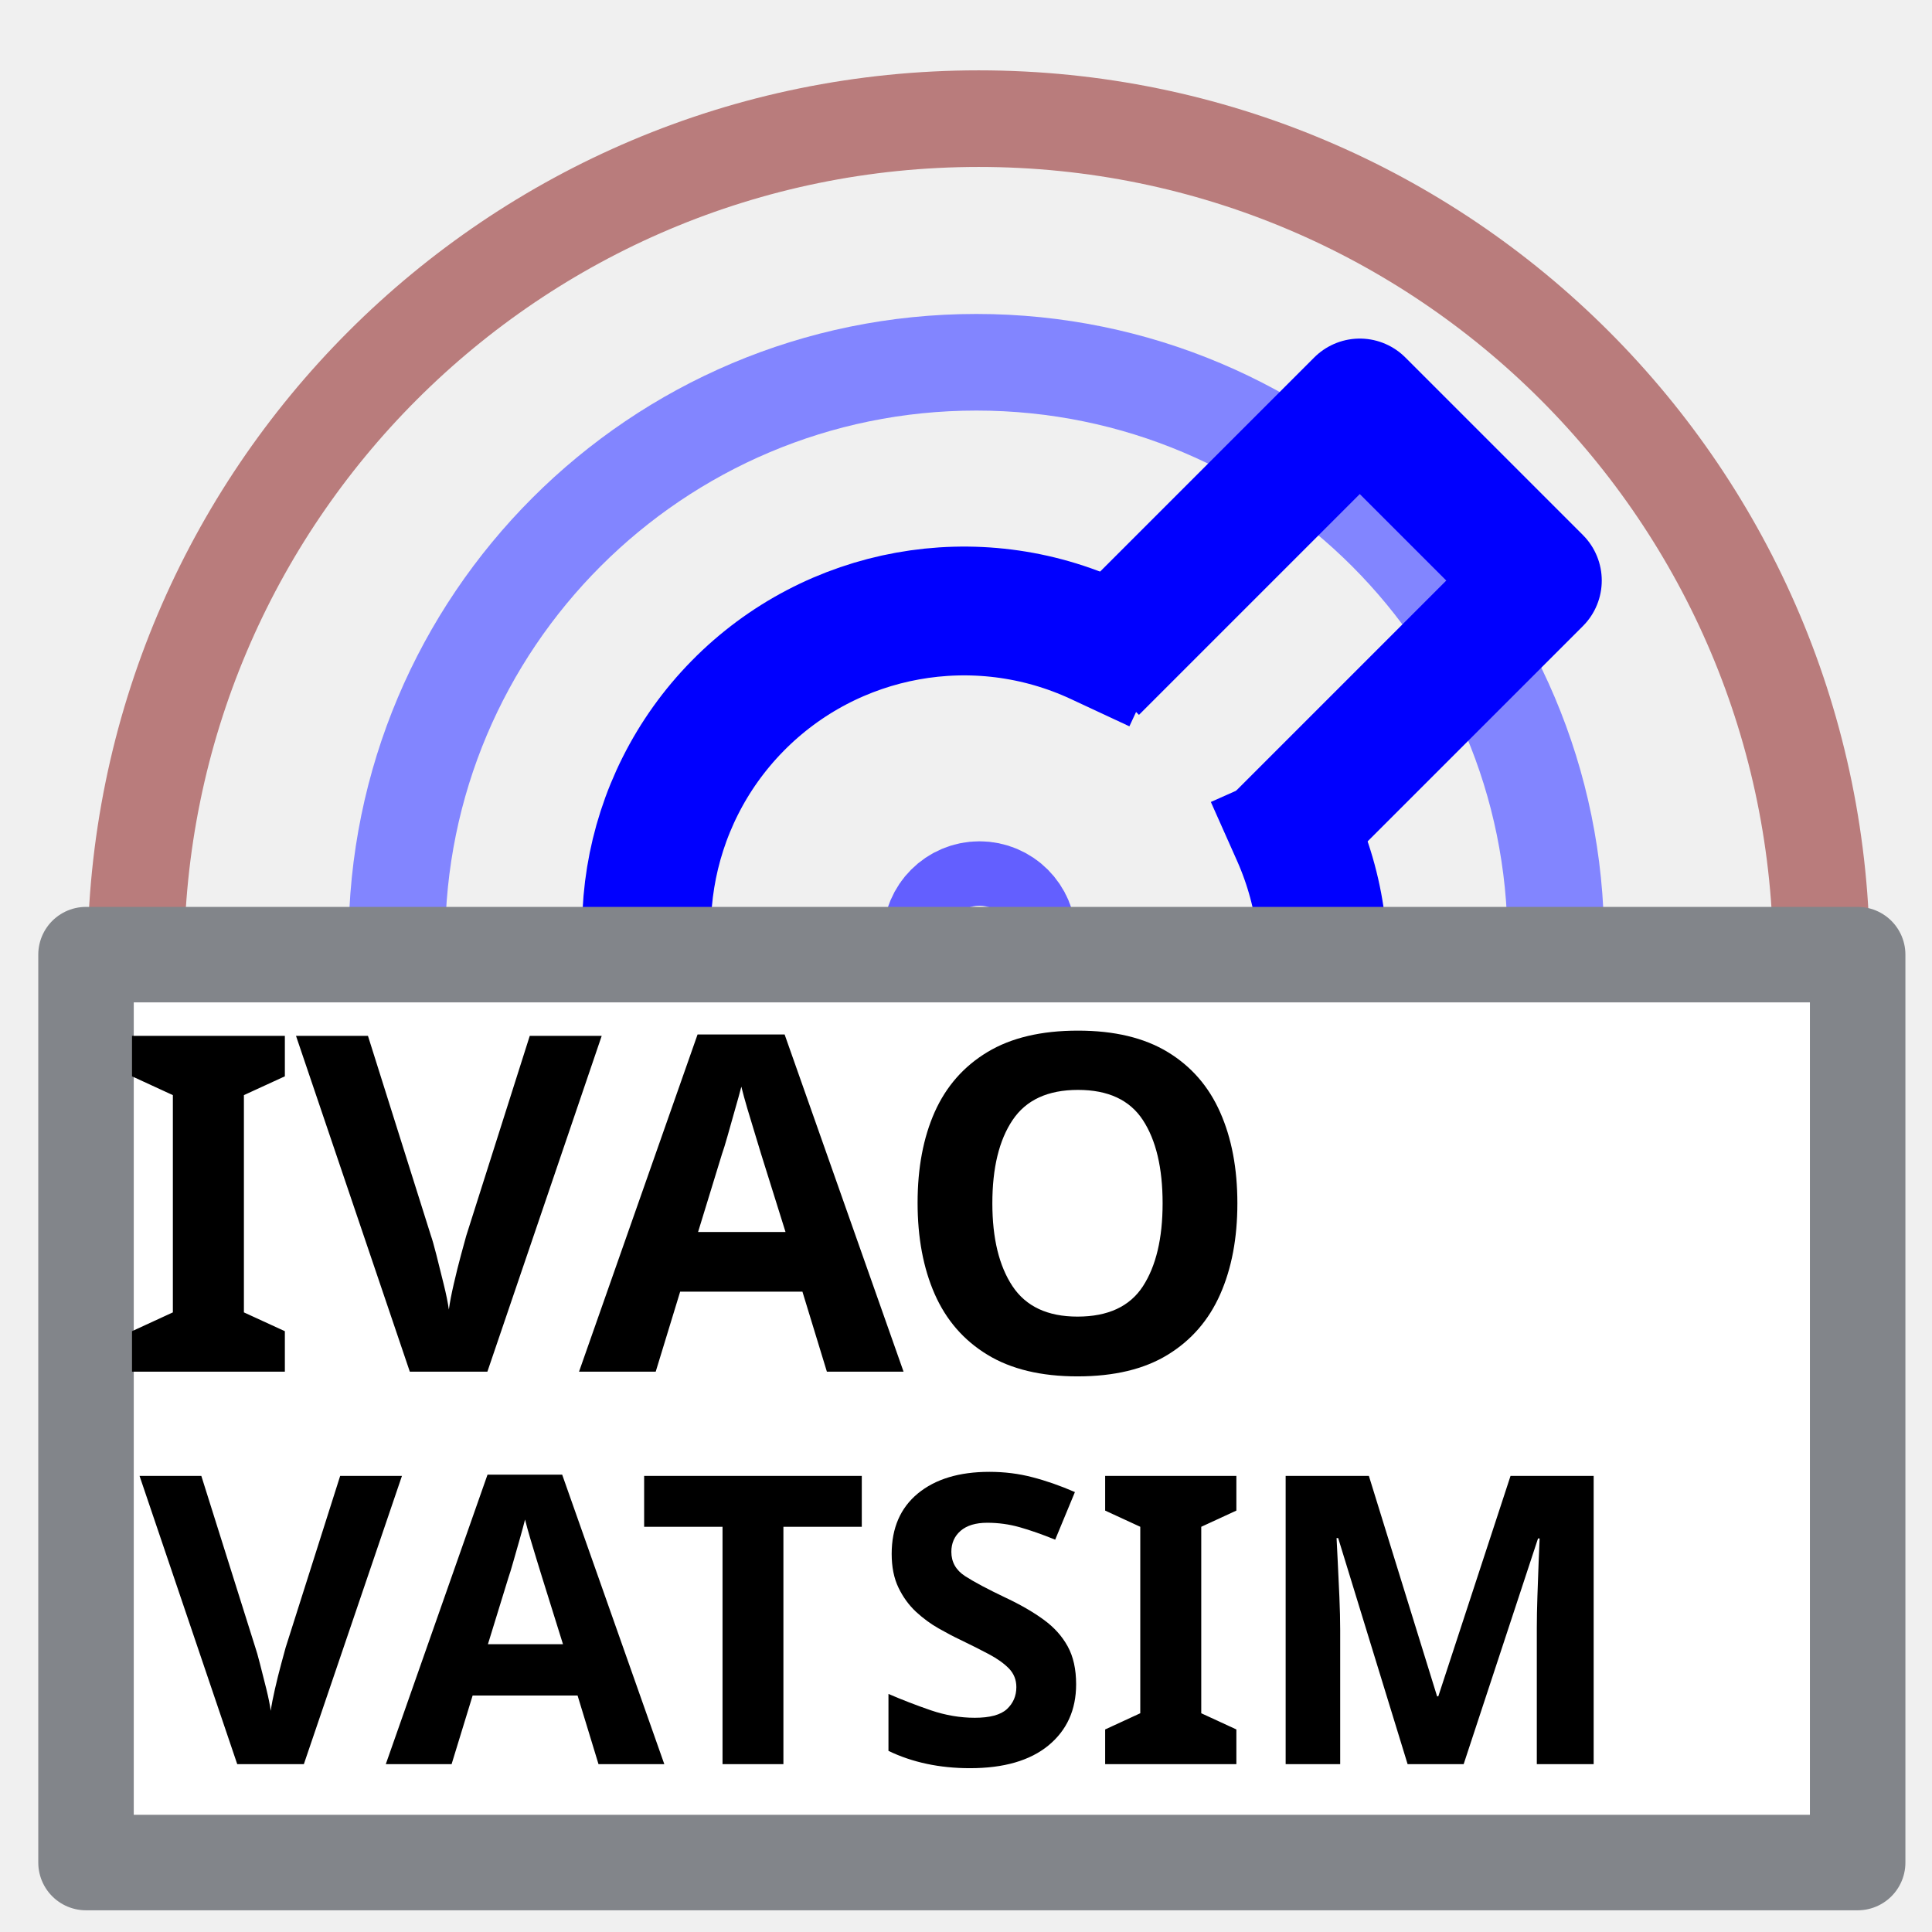
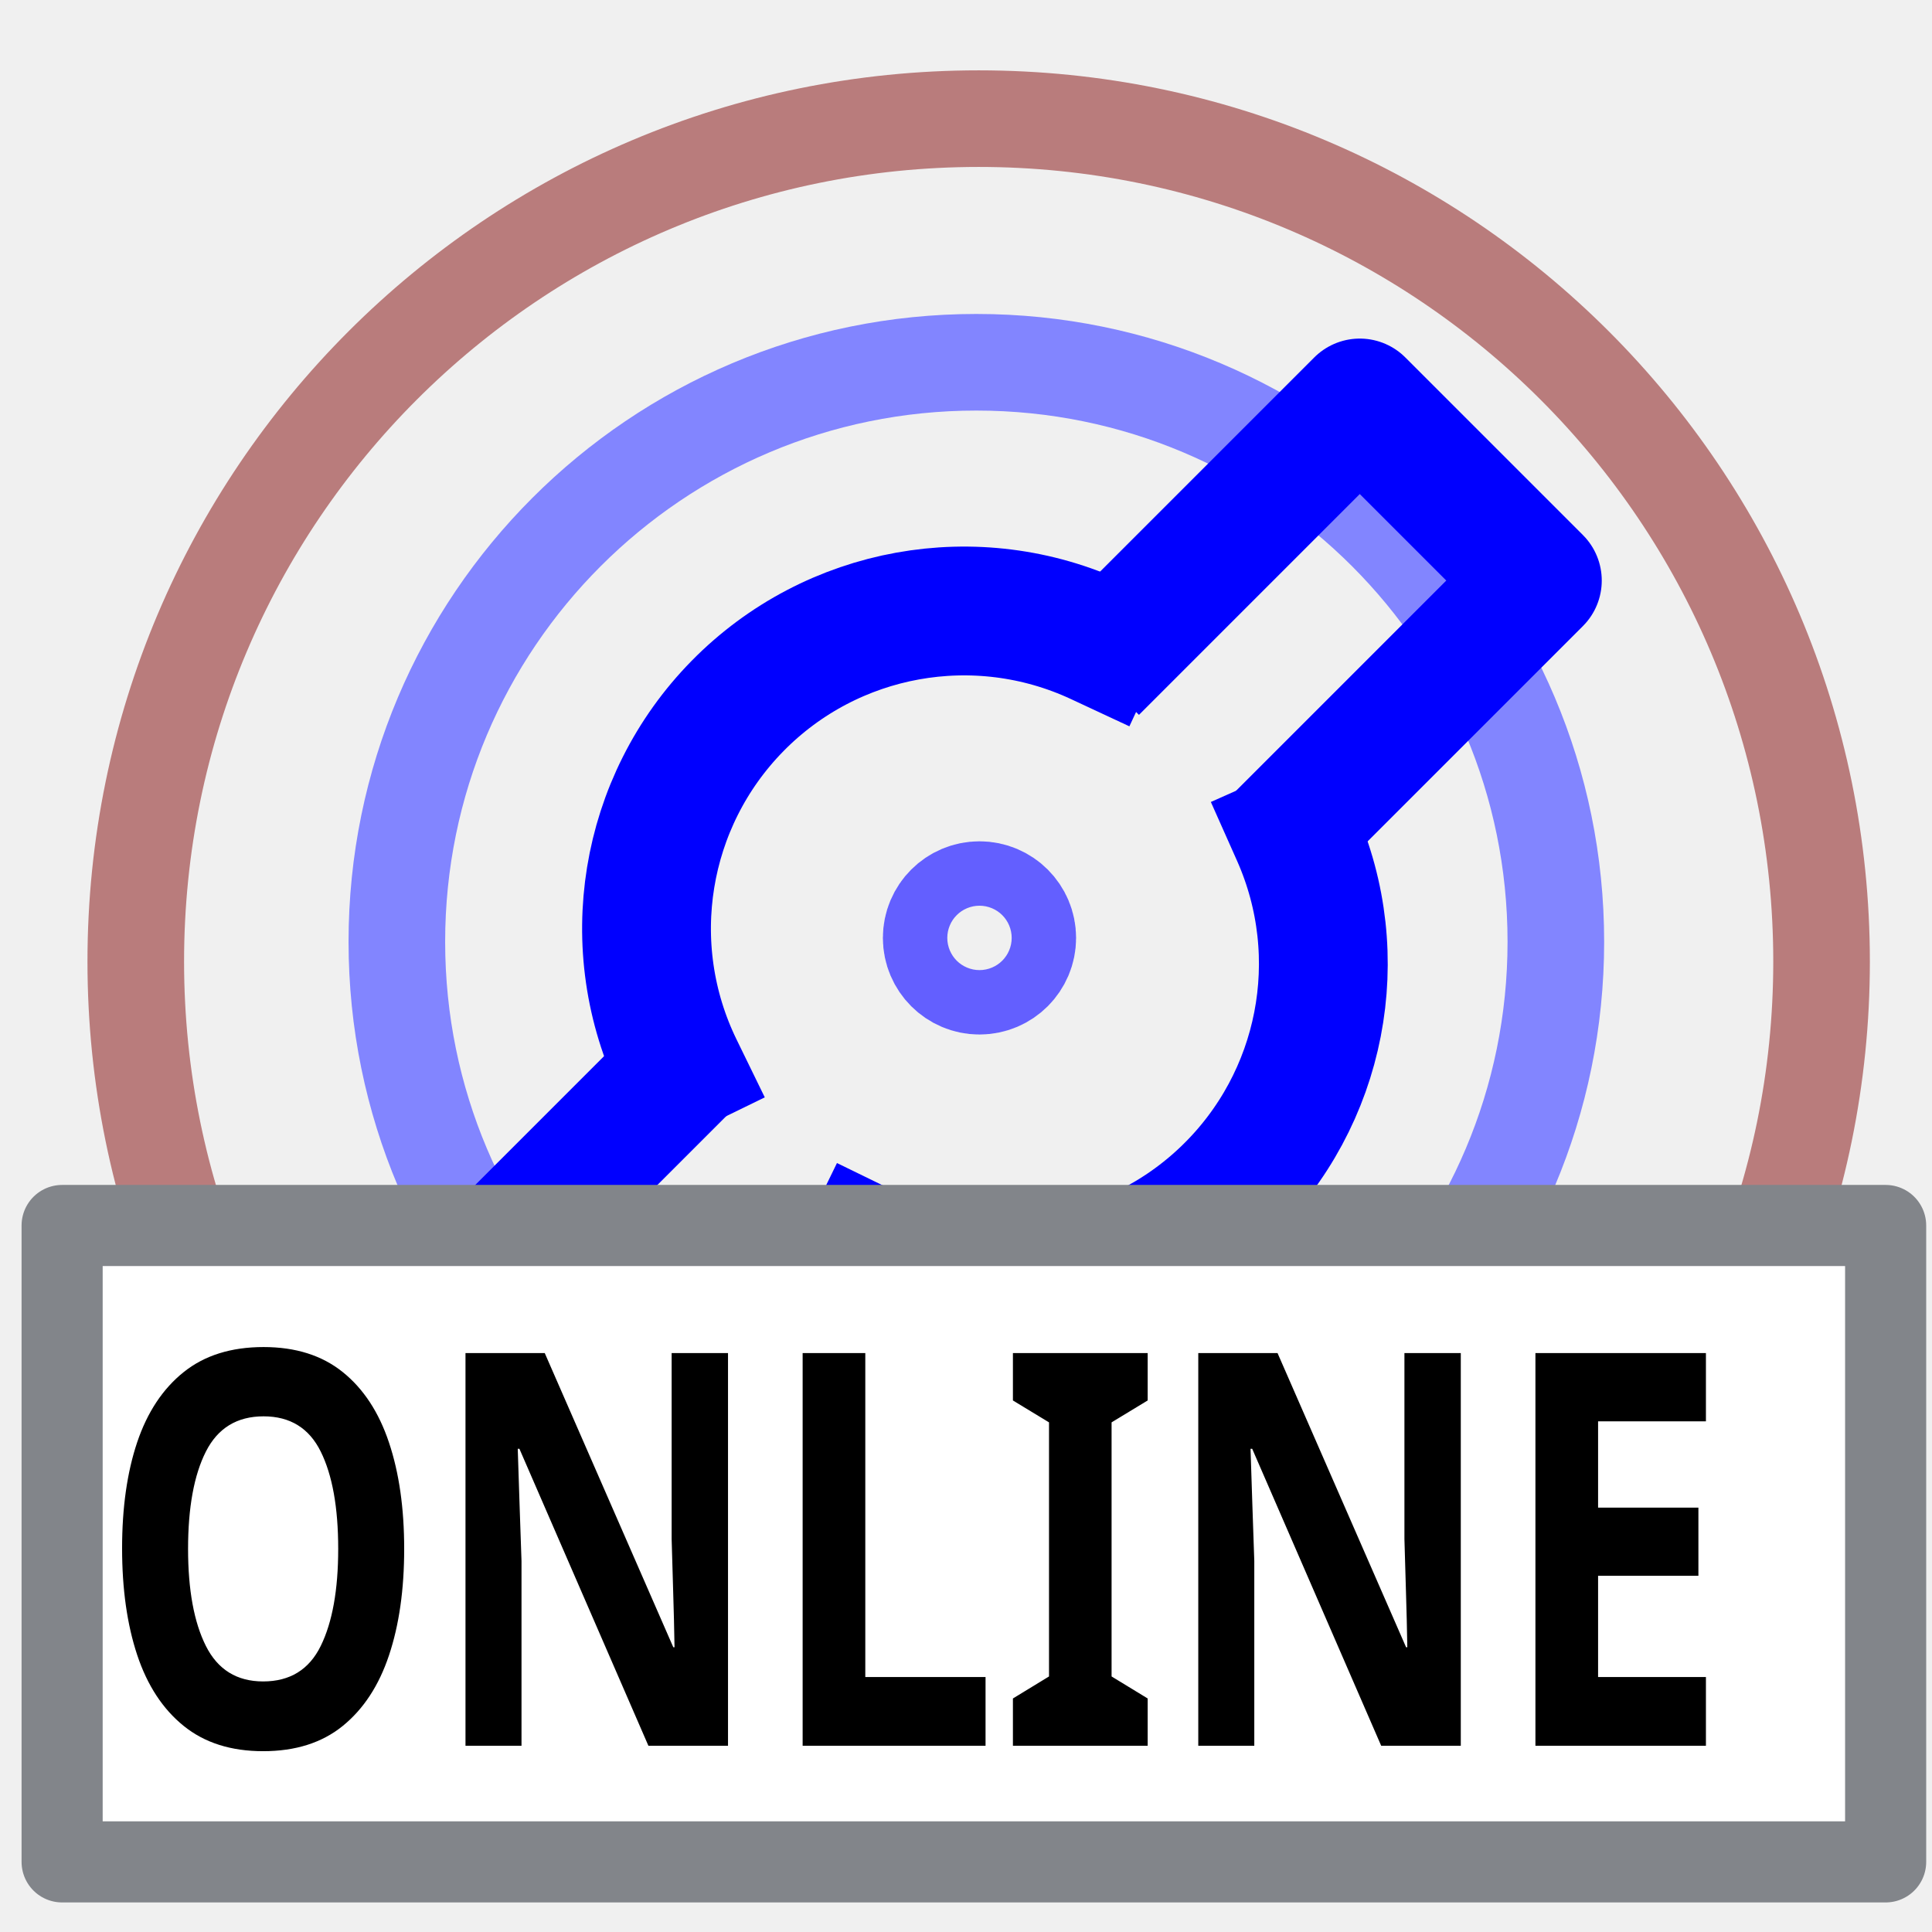
<svg xmlns="http://www.w3.org/2000/svg" version="1.0" width="300" height="300" id="svg2">
  <defs id="defs4">
    <marker orient="auto" refY="0.0" refX="0.0" id="Arrow2Lend" style="overflow:visible;">
      <path id="path4632" style="fill-rule:evenodd;stroke-width:0.625;stroke-linejoin:round;stroke:#000000;stroke-opacity:1;fill:#000000;fill-opacity:1" d="M 8.719,4.034 L -2.207,0.016 L 8.719,-4.002 C 6.973,-1.63 6.983,1.616 8.719,4.034 z " transform="scale(1.1) rotate(180) translate(1,0)" />
    </marker>
    <marker orient="auto" refY="0.0" refX="0.0" id="marker10332" style="overflow:visible;">
      <path id="path10334" d="M 0.0,0.0 L 5.0,-5.0 L -12.5,0.0 L 5.0,5.0 L 0.0,0.0 z " style="fill-rule:evenodd;stroke:#000000;stroke-width:1pt;stroke-opacity:1;fill:#000000;fill-opacity:1" transform="scale(0.8) rotate(180) translate(12.5,0)" />
    </marker>
    <marker orient="auto" refY="0.0" refX="0.0" id="Arrow1Lend" style="overflow:visible;">
      <path id="path4614" d="M 0.0,0.0 L 5.0,-5.0 L -12.5,0.0 L 5.0,5.0 L 0.0,0.0 z " style="fill-rule:evenodd;stroke:#000000;stroke-width:1pt;stroke-opacity:1;fill:#000000;fill-opacity:1" transform="scale(0.8) rotate(180) translate(12.5,0)" />
    </marker>
    <marker orient="auto" refY="0.0" refX="0.0" id="marker4987" style="overflow:visible">
      <path id="path4989" d="M 0.0,0.0 L 5.0,-5.0 L -12.5,0.0 L 5.0,5.0 L 0.0,0.0 z " style="fill-rule:evenodd;stroke:#000000;stroke-width:1pt;stroke-opacity:1;fill:#000000;fill-opacity:1" transform="scale(0.8) translate(12.5,0)" />
    </marker>
    <marker orient="auto" refY="0.0" refX="0.0" id="Arrow1Lstart" style="overflow:visible">
      <path id="path4611" d="M 0.0,0.0 L 5.0,-5.0 L -12.5,0.0 L 5.0,5.0 L 0.0,0.0 z " style="fill-rule:evenodd;stroke:#000000;stroke-width:1pt;stroke-opacity:1;fill:#000000;fill-opacity:1" transform="scale(0.8) translate(12.5,0)" />
    </marker>
    <marker orient="auto" refY="0" refX="0" id="Arrow1Lend-3" style="overflow:visible">
      <path id="path4614-5" d="M 0,0 5,-5 -12.5,0 5,5 0,0 Z" style="fill:#000000;fill-opacity:1;fill-rule:evenodd;stroke:#000000;stroke-width:1pt;stroke-opacity:1" transform="matrix(-0.8,0,0,-0.8,-10,0)" />
    </marker>
    <marker orient="auto" refY="0" refX="0" id="Arrow2Lend-2" style="overflow:visible">
      <path id="path4632-9" style="fill:#000000;fill-opacity:1;fill-rule:evenodd;stroke:#000000;stroke-width:0.625;stroke-linejoin:round;stroke-opacity:1" d="M 8.719,4.034 -2.207,0.016 8.719,-4.002 c -1.745,2.372 -1.735,5.617 -6e-7,8.035 z" transform="matrix(-1.1,0,0,-1.1,-1.1,0)" />
    </marker>
    <marker orient="auto" refY="0" refX="0" id="Arrow2Lend-27" style="overflow:visible">
      <path id="path4632-0" style="fill:#919295;fill-opacity:1;fill-rule:evenodd;stroke:#919295;stroke-width:0.625;stroke-linejoin:round;stroke-opacity:1" d="M 8.719,4.034 -2.207,0.016 8.719,-4.002 c -1.745,2.372 -1.735,5.617 -6e-7,8.035 z" transform="matrix(-1.1,0,0,-1.1,-1.1,0)" />
    </marker>
    <marker orient="auto" refY="0" refX="0" id="Arrow2Lend-2-9" style="overflow:visible">
      <path id="path4632-9-3" style="fill:#919295;fill-opacity:1;fill-rule:evenodd;stroke:#919295;stroke-width:0.625;stroke-linejoin:round;stroke-opacity:1" d="M 8.719,4.034 -2.207,0.016 8.719,-4.002 c -1.745,2.372 -1.735,5.617 -6e-7,8.035 z" transform="matrix(-1.1,0,0,-1.1,-1.1,0)" />
    </marker>
    <marker orient="auto" refY="0" refX="0" id="Arrow2Lend-3" style="overflow:visible">
      <path id="path4632-6" style="fill:#000000;fill-opacity:1;fill-rule:evenodd;stroke:#000000;stroke-width:0.625;stroke-linejoin:round;stroke-opacity:1" d="M 8.719,4.034 -2.207,0.016 8.719,-4.002 c -1.745,2.372 -1.735,5.617 -6e-7,8.035 z" transform="matrix(-1.1,0,0,-1.1,-1.1,0)" />
    </marker>
  </defs>
  <g id="g3338" transform="translate(1.303346,15.11001)">
    <circle style="opacity:1;fill:none;fill-opacity:0;stroke:#8285ff;stroke-width:15;stroke-linecap:square;stroke-linejoin:round;stroke-miterlimit:4;stroke-dasharray:none;stroke-dashoffset:0;stroke-opacity:1" id="path4401-2" cx="150.304" cy="131.126" r="89.984" />
    <g id="g4249-5" transform="matrix(0.8941677,0,0,0.9097504,214.6937,155.4452)" style="fill:#838981;fill-opacity:1;stroke:#7d7c7c;stroke-opacity:1" />
    <g id="g4368" transform="matrix(0.6893295,0,0,0.6893295,48.19329,39.88586)" style="stroke-width:29.014;stroke-miterlimit:4;stroke-dasharray:none">
      <path d="M 81.073,160.73 A 71.525,71.525 0 0 1 94.344,79.243 71.525,71.525 0 0 1 175.587,64.552" id="path4295" style="opacity:1;fill:none;fill-opacity:0;stroke:#0000ff;stroke-width:29.014;stroke-linecap:square;stroke-linejoin:miter;stroke-miterlimit:4;stroke-dasharray:none;stroke-dashoffset:0;stroke-opacity:1" />
      <path id="path4314" d="m 174.503,70.994 60,-60 40,40 -60,60" style="fill:none;fill-rule:evenodd;stroke:#0000ff;stroke-width:29.014;stroke-linecap:butt;stroke-linejoin:round;stroke-miterlimit:4;stroke-dasharray:none;stroke-opacity:1" />
      <path id="path4314-7" d="m 122.461,200.452 -60,60 -40,-40 60,-60" style="fill:none;fill-rule:evenodd;stroke:#0000ff;stroke-width:29.014;stroke-linecap:butt;stroke-linejoin:round;stroke-miterlimit:4;stroke-dasharray:none;stroke-opacity:1" />
      <path transform="scale(-1,-1)" d="m -220.108,-108.224 a 71.525,71.525 0 0 1 15.656,-80.543 71.525,71.525 0 0 1 81.04,-12.836" id="path4295-0" style="opacity:1;fill:none;fill-opacity:0;stroke:#0000ff;stroke-width:29.014;stroke-linecap:square;stroke-linejoin:miter;stroke-miterlimit:4;stroke-dasharray:none;stroke-dashoffset:0;stroke-opacity:1" />
    </g>
    <circle style="opacity:1;fill:none;fill-opacity:0;stroke:#b97c7c;stroke-width:15;stroke-linecap:square;stroke-linejoin:round;stroke-miterlimit:4;stroke-dasharray:none;stroke-dashoffset:0;stroke-opacity:1" id="path4401" cx="150.664" cy="134.198" r="130.885" />
    <circle style="opacity:1;fill:none;fill-opacity:0;stroke:#635fff;stroke-width:20;stroke-linecap:square;stroke-linejoin:round;stroke-miterlimit:4;stroke-dasharray:none;stroke-dashoffset:0;stroke-opacity:1" id="path4405" cx="150.791" cy="130.528" r="5" />
-     <rect style="opacity:1;fill:#ffffff;fill-opacity:1;stroke:#82858a;stroke-width:14.827;stroke-linecap:square;stroke-linejoin:round;stroke-miterlimit:4;stroke-dasharray:none;stroke-dashoffset:0;stroke-opacity:1" id="rect4445" width="275.1" height="140.982" x="12.053" y="133.125" />
-     <text xml:space="preserve" style="font-style:normal;font-weight:normal;font-size:62.688px;line-height:125%;font-family:sans-serif;letter-spacing:0px;word-spacing:0px;fill:#000000;fill-opacity:1;stroke:none;stroke-width:1.567px;stroke-linecap:butt;stroke-linejoin:miter;stroke-opacity:1" x="20.365" y="258.832" id="text2380-3">
-       <tspan x="20.365" y="258.832" id="tspan2382-6" style="font-weight:bold;stroke-width:1.567px">VATSIM</tspan>
-     </text>
-     <text xml:space="preserve" style="font-style:normal;font-weight:normal;font-size:73.036px;line-height:125%;font-family:sans-serif;letter-spacing:0px;word-spacing:0px;fill:#000000;fill-opacity:1;stroke:none;stroke-width:1.826px;stroke-linecap:butt;stroke-linejoin:miter;stroke-opacity:1" x="16.85" y="197.879" id="text2380-3-7">
-       <tspan x="16.85" y="197.879" id="tspan2382-6-5" style="font-weight:bold;letter-spacing:-0.603px;stroke-width:1.826px">IVAO</tspan>
+     <rect style="opacity:1;fill:#ffffff;fill-opacity:1;stroke:#82858a;stroke-width:12.594;stroke-linecap:square;stroke-linejoin:round;stroke-miterlimit:4;stroke-dasharray:none;stroke-dashoffset:0;stroke-opacity:1" id="rect4445" width="283.155" height="98.82" x="8.343" y="175.183" />
+     <text xml:space="preserve" style="font-style:normal;font-weight:normal;font-size:74.148px;line-height:125%;font-family:sans-serif;letter-spacing:0px;word-spacing:0px;fill:#000000;fill-opacity:1;stroke:none;stroke-width:1.854px;stroke-linecap:butt;stroke-linejoin:miter;stroke-opacity:1" x="16.033" y="222.301" id="text2380-3" transform="scale(0.8684722,1.151447)">
+       <tspan x="16.033" y="222.301" id="tspan2382-6" style="font-style:normal;font-variant:normal;font-weight:bold;font-stretch:normal;font-family:sans-serif;-inkscape-font-specification:'sans-serif Bold';stroke-width:1.854px">ONLINE</tspan>
    </text>
  </g>
</svg>
